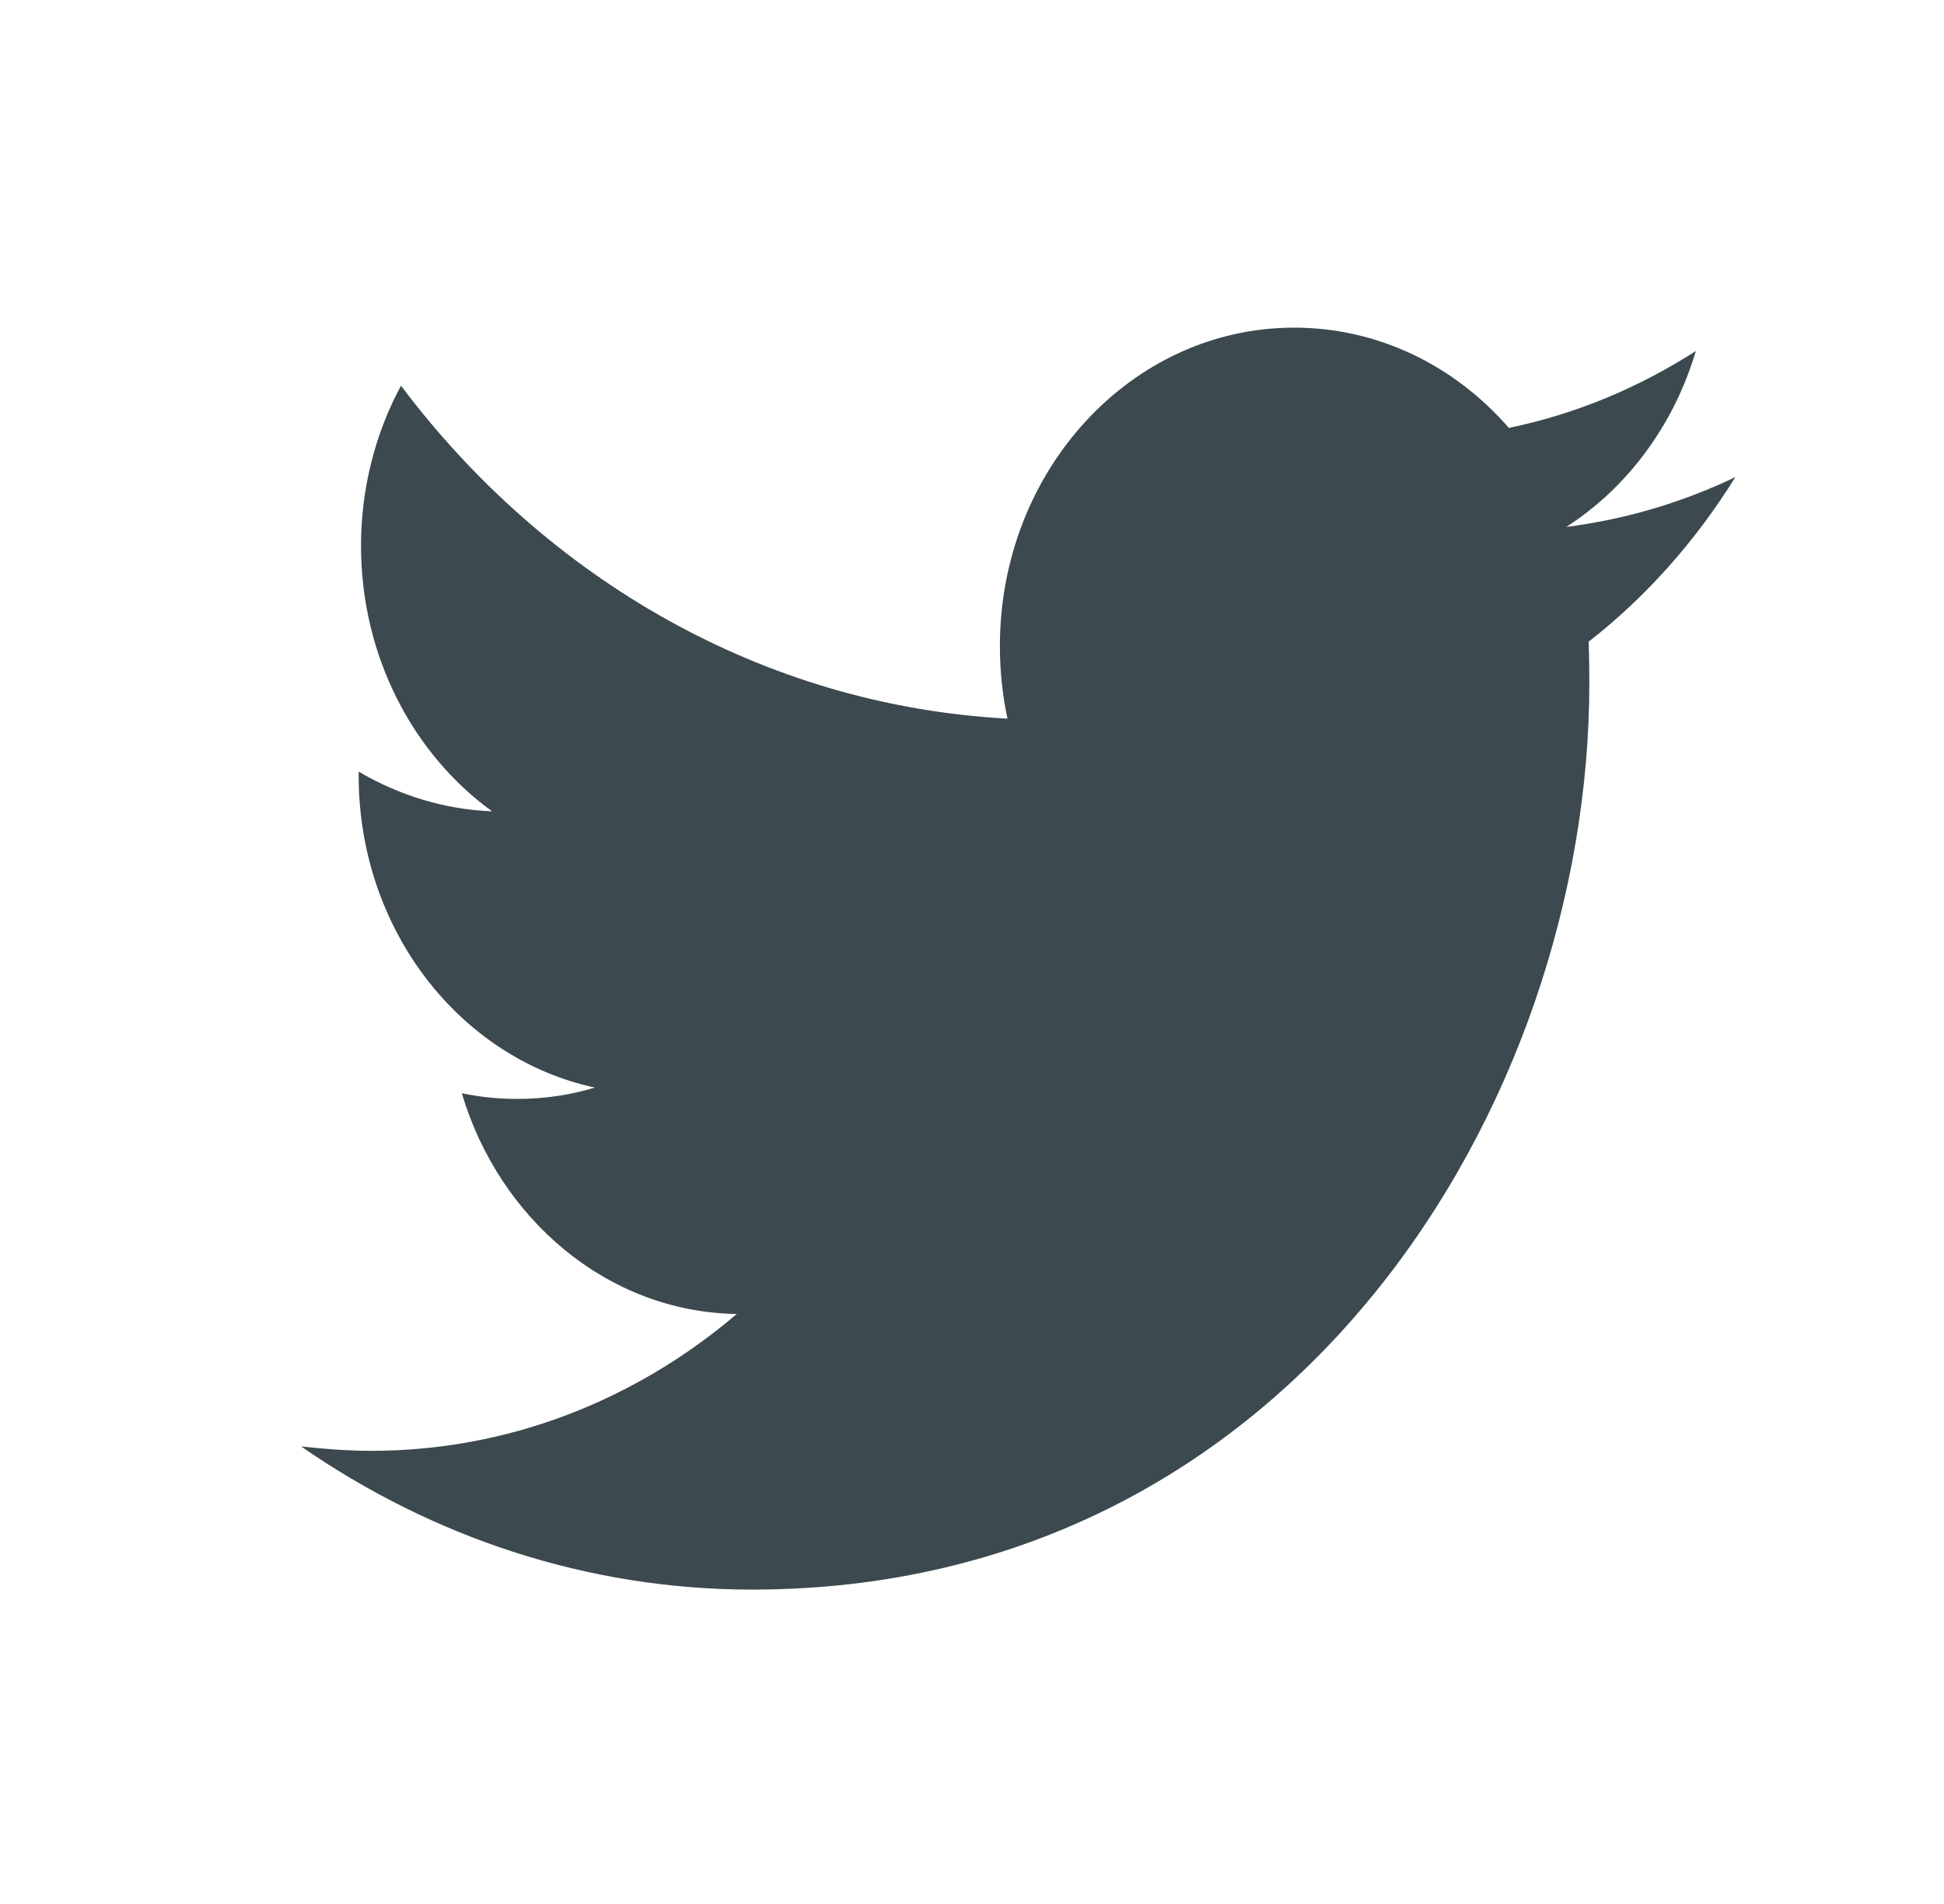
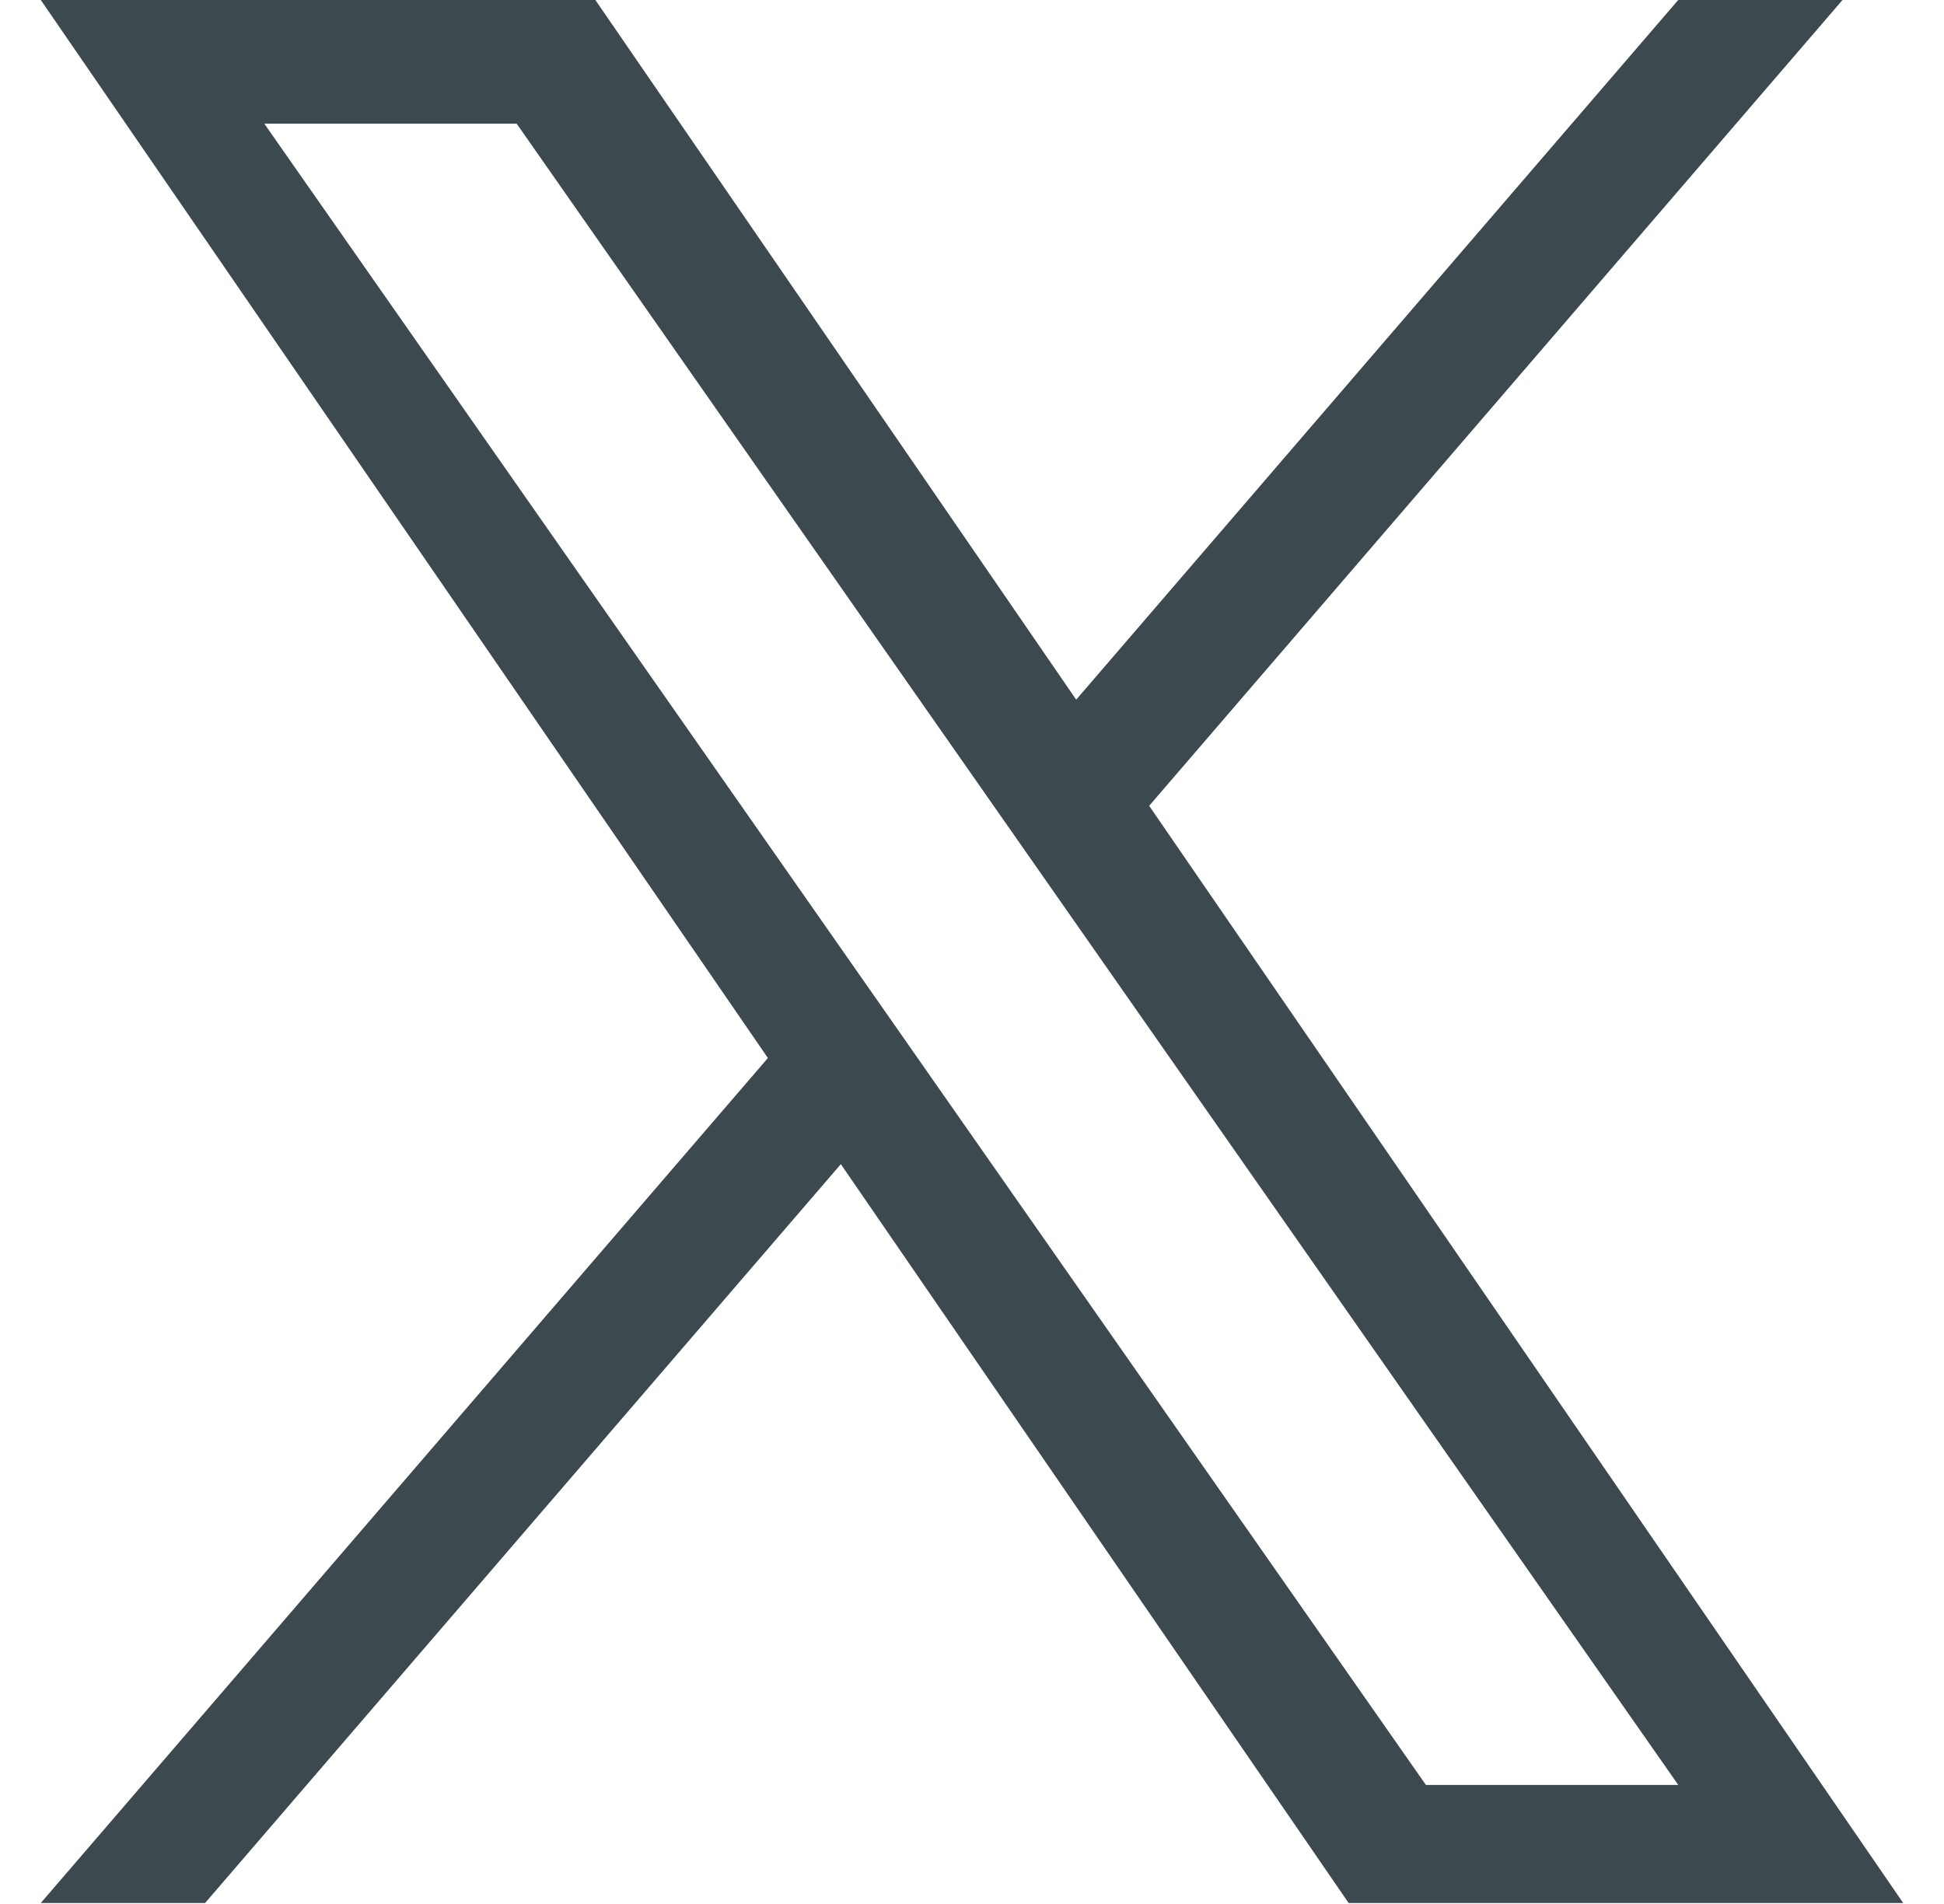
- <svg xmlns="http://www.w3.org/2000/svg" width="49" height="48" viewBox="0 0 49 48" fill="none">
+ <svg xmlns="http://www.w3.org/2000/svg" width="49" height="48" viewBox="0 0 1200 1227" fill="none">
  <g id="Twitter 1">
-     <path id="Vector" fill-rule="evenodd" clip-rule="evenodd" d="M40.042 16.178C40.056 16.527 40.06 16.877 40.06 17.227C40.06 27.831 32.601 40.074 18.959 40.074C14.769 40.074 10.873 38.738 7.59 36.465C8.17 36.528 8.76 36.576 9.358 36.576C12.832 36.576 16.032 35.288 18.571 33.126C15.325 33.078 12.585 30.741 11.64 27.561C12.094 27.656 12.561 27.704 13.039 27.704C13.713 27.704 14.367 27.609 14.994 27.418C11.598 26.687 9.04 23.444 9.04 19.549C9.04 19.501 9.04 19.485 9.04 19.453C10.041 20.041 11.186 20.407 12.403 20.454C10.41 19.008 9.1 16.543 9.1 13.761C9.1 12.298 9.465 10.915 10.107 9.723C13.764 14.588 19.231 17.784 25.394 18.117C25.268 17.529 25.203 16.909 25.203 16.289C25.203 11.853 28.523 8.26 32.62 8.26C34.753 8.26 36.679 9.23 38.032 10.788C39.724 10.438 41.31 9.771 42.745 8.849C42.189 10.725 41.014 12.298 39.48 13.284C40.981 13.093 42.413 12.664 43.741 12.028C42.745 13.634 41.491 15.049 40.042 16.178Z" fill="#3C494F" />
+     <path id="Vector" fill-rule="evenodd" clip-rule="evenodd" d="M714.163 519.284L1160.89 0H1055.03L667.137 450.887L357.328 0H0L468.492 681.821L0 1226.37H105.866L515.491 750.218L842.672 1226.37H1200L714.137 519.284H714.163ZM569.165 687.828L521.697 619.934L144.011 79.694H306.615L611.412 515.685L658.88 583.579L1055.08 1150.3H892.476L569.165 687.854V687.828Z" fill="#3C494F" />
  </g>
</svg>
